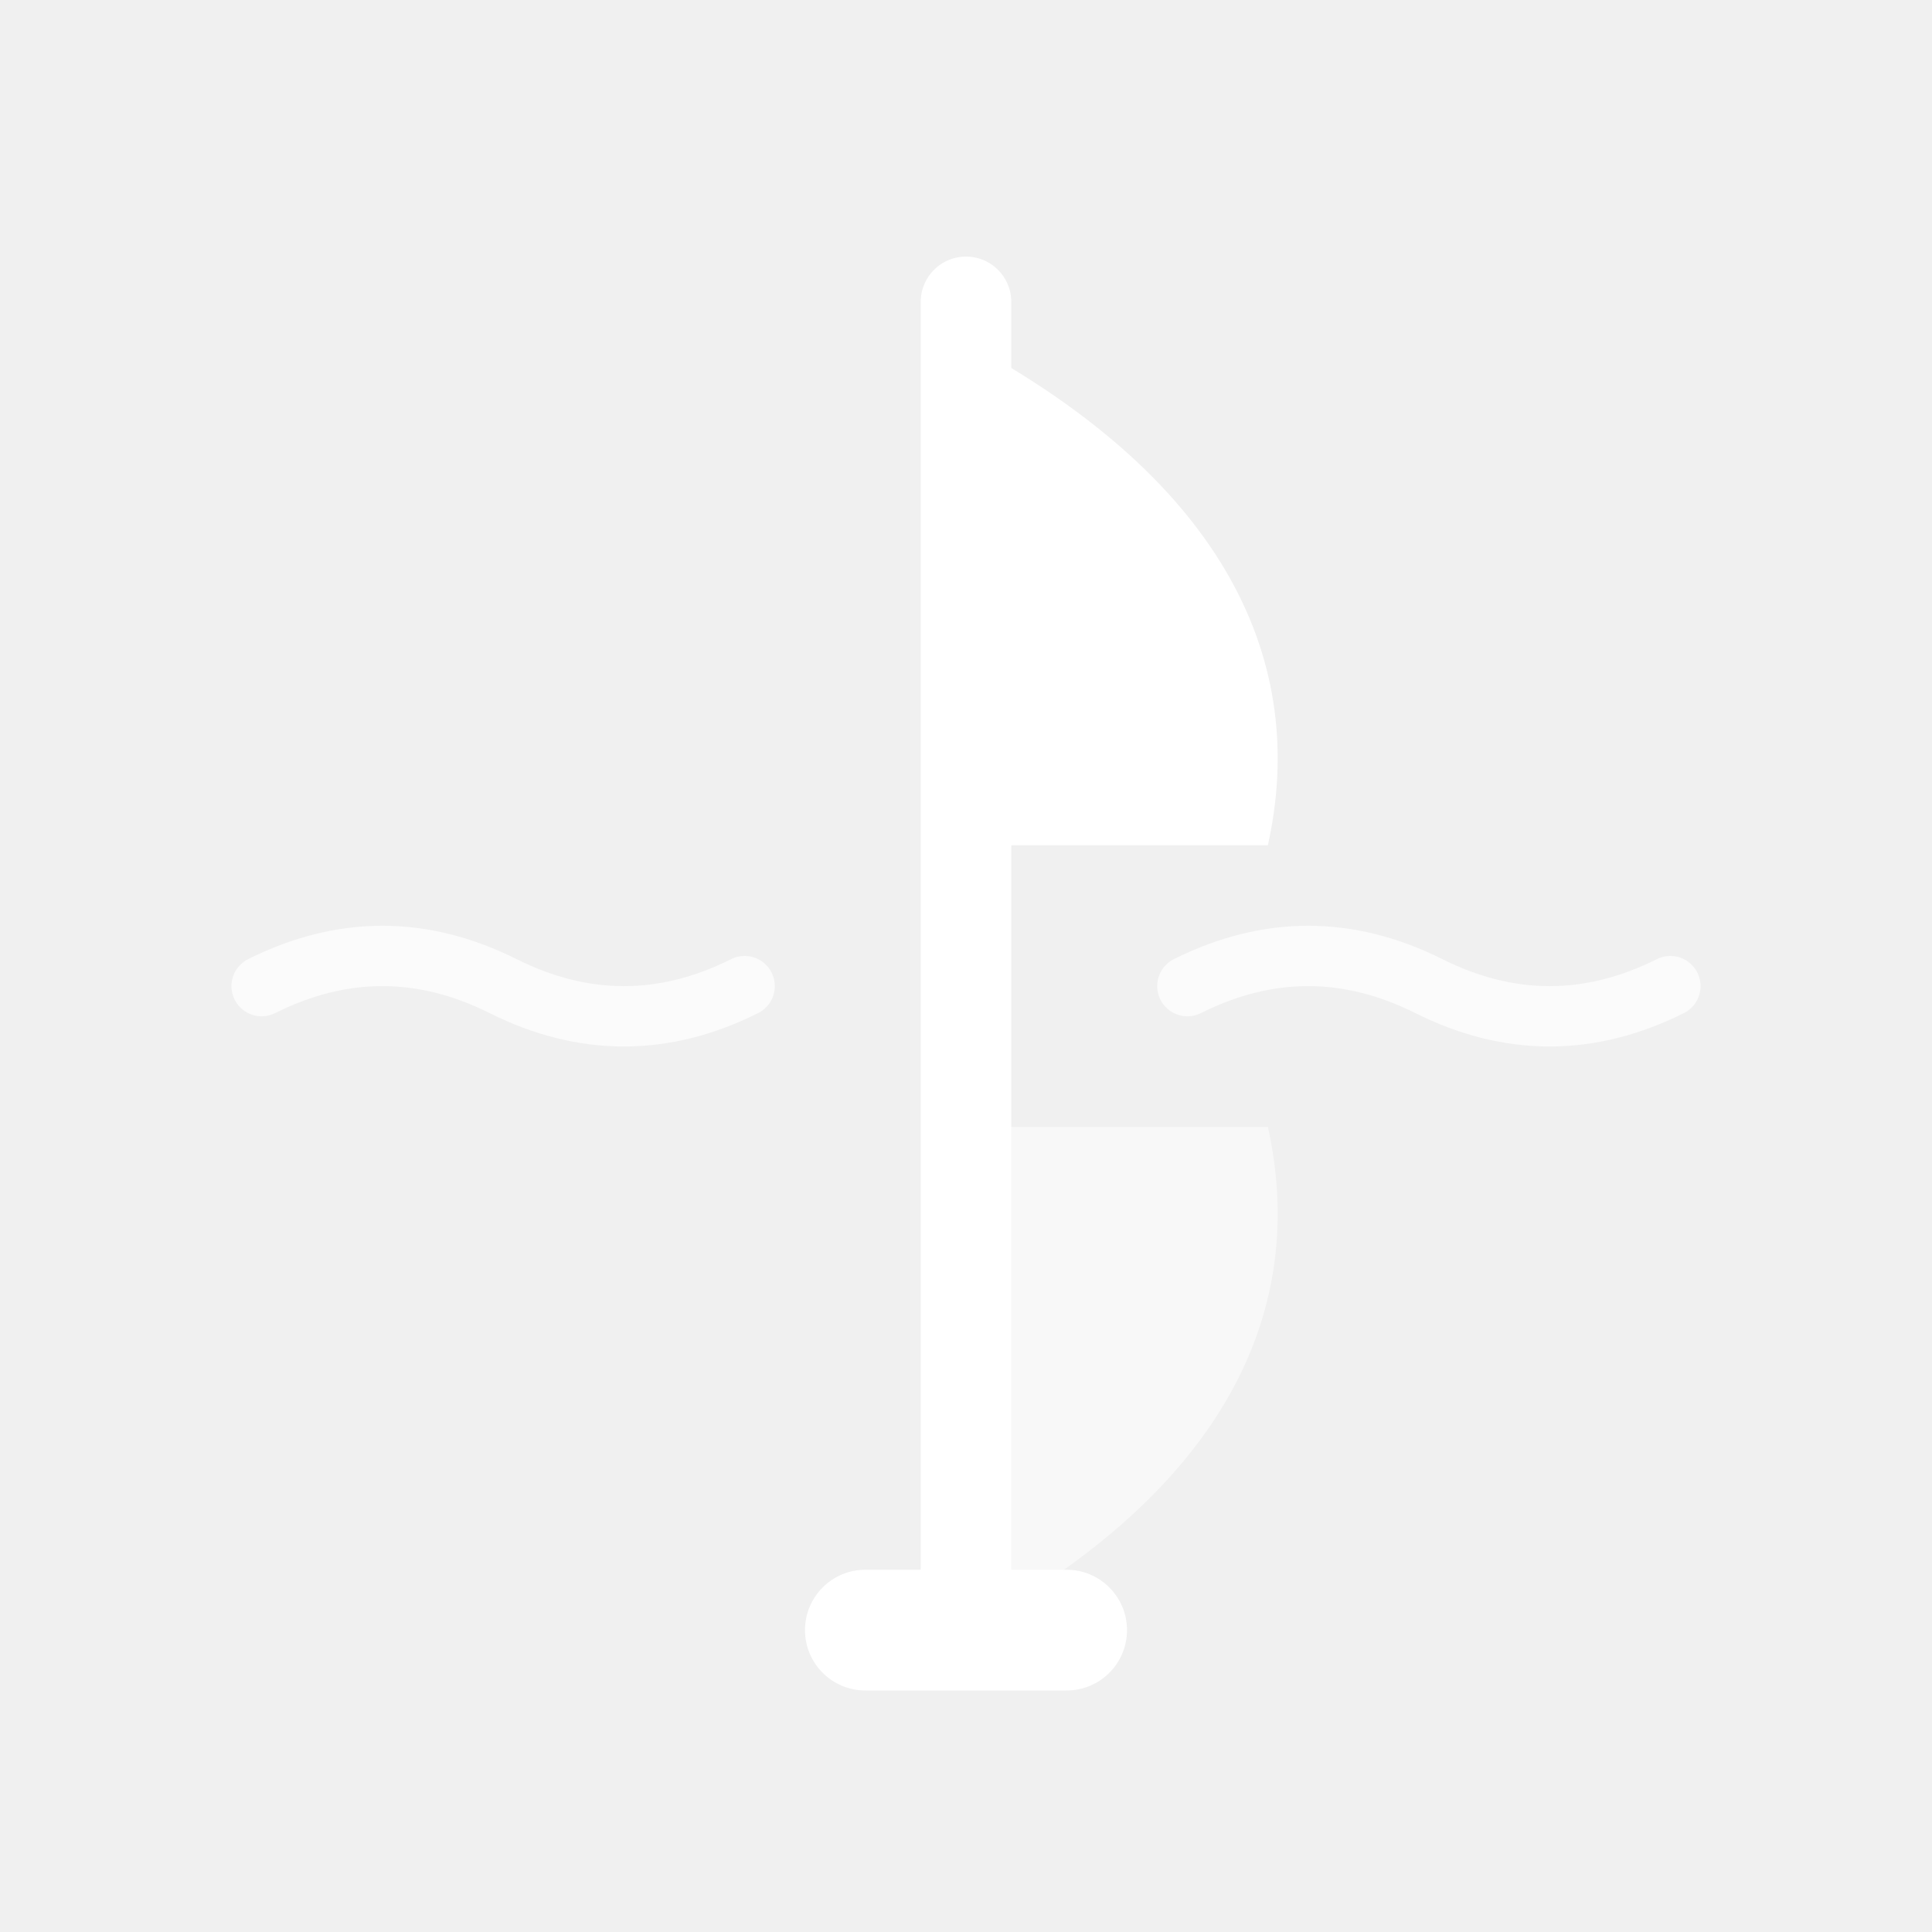
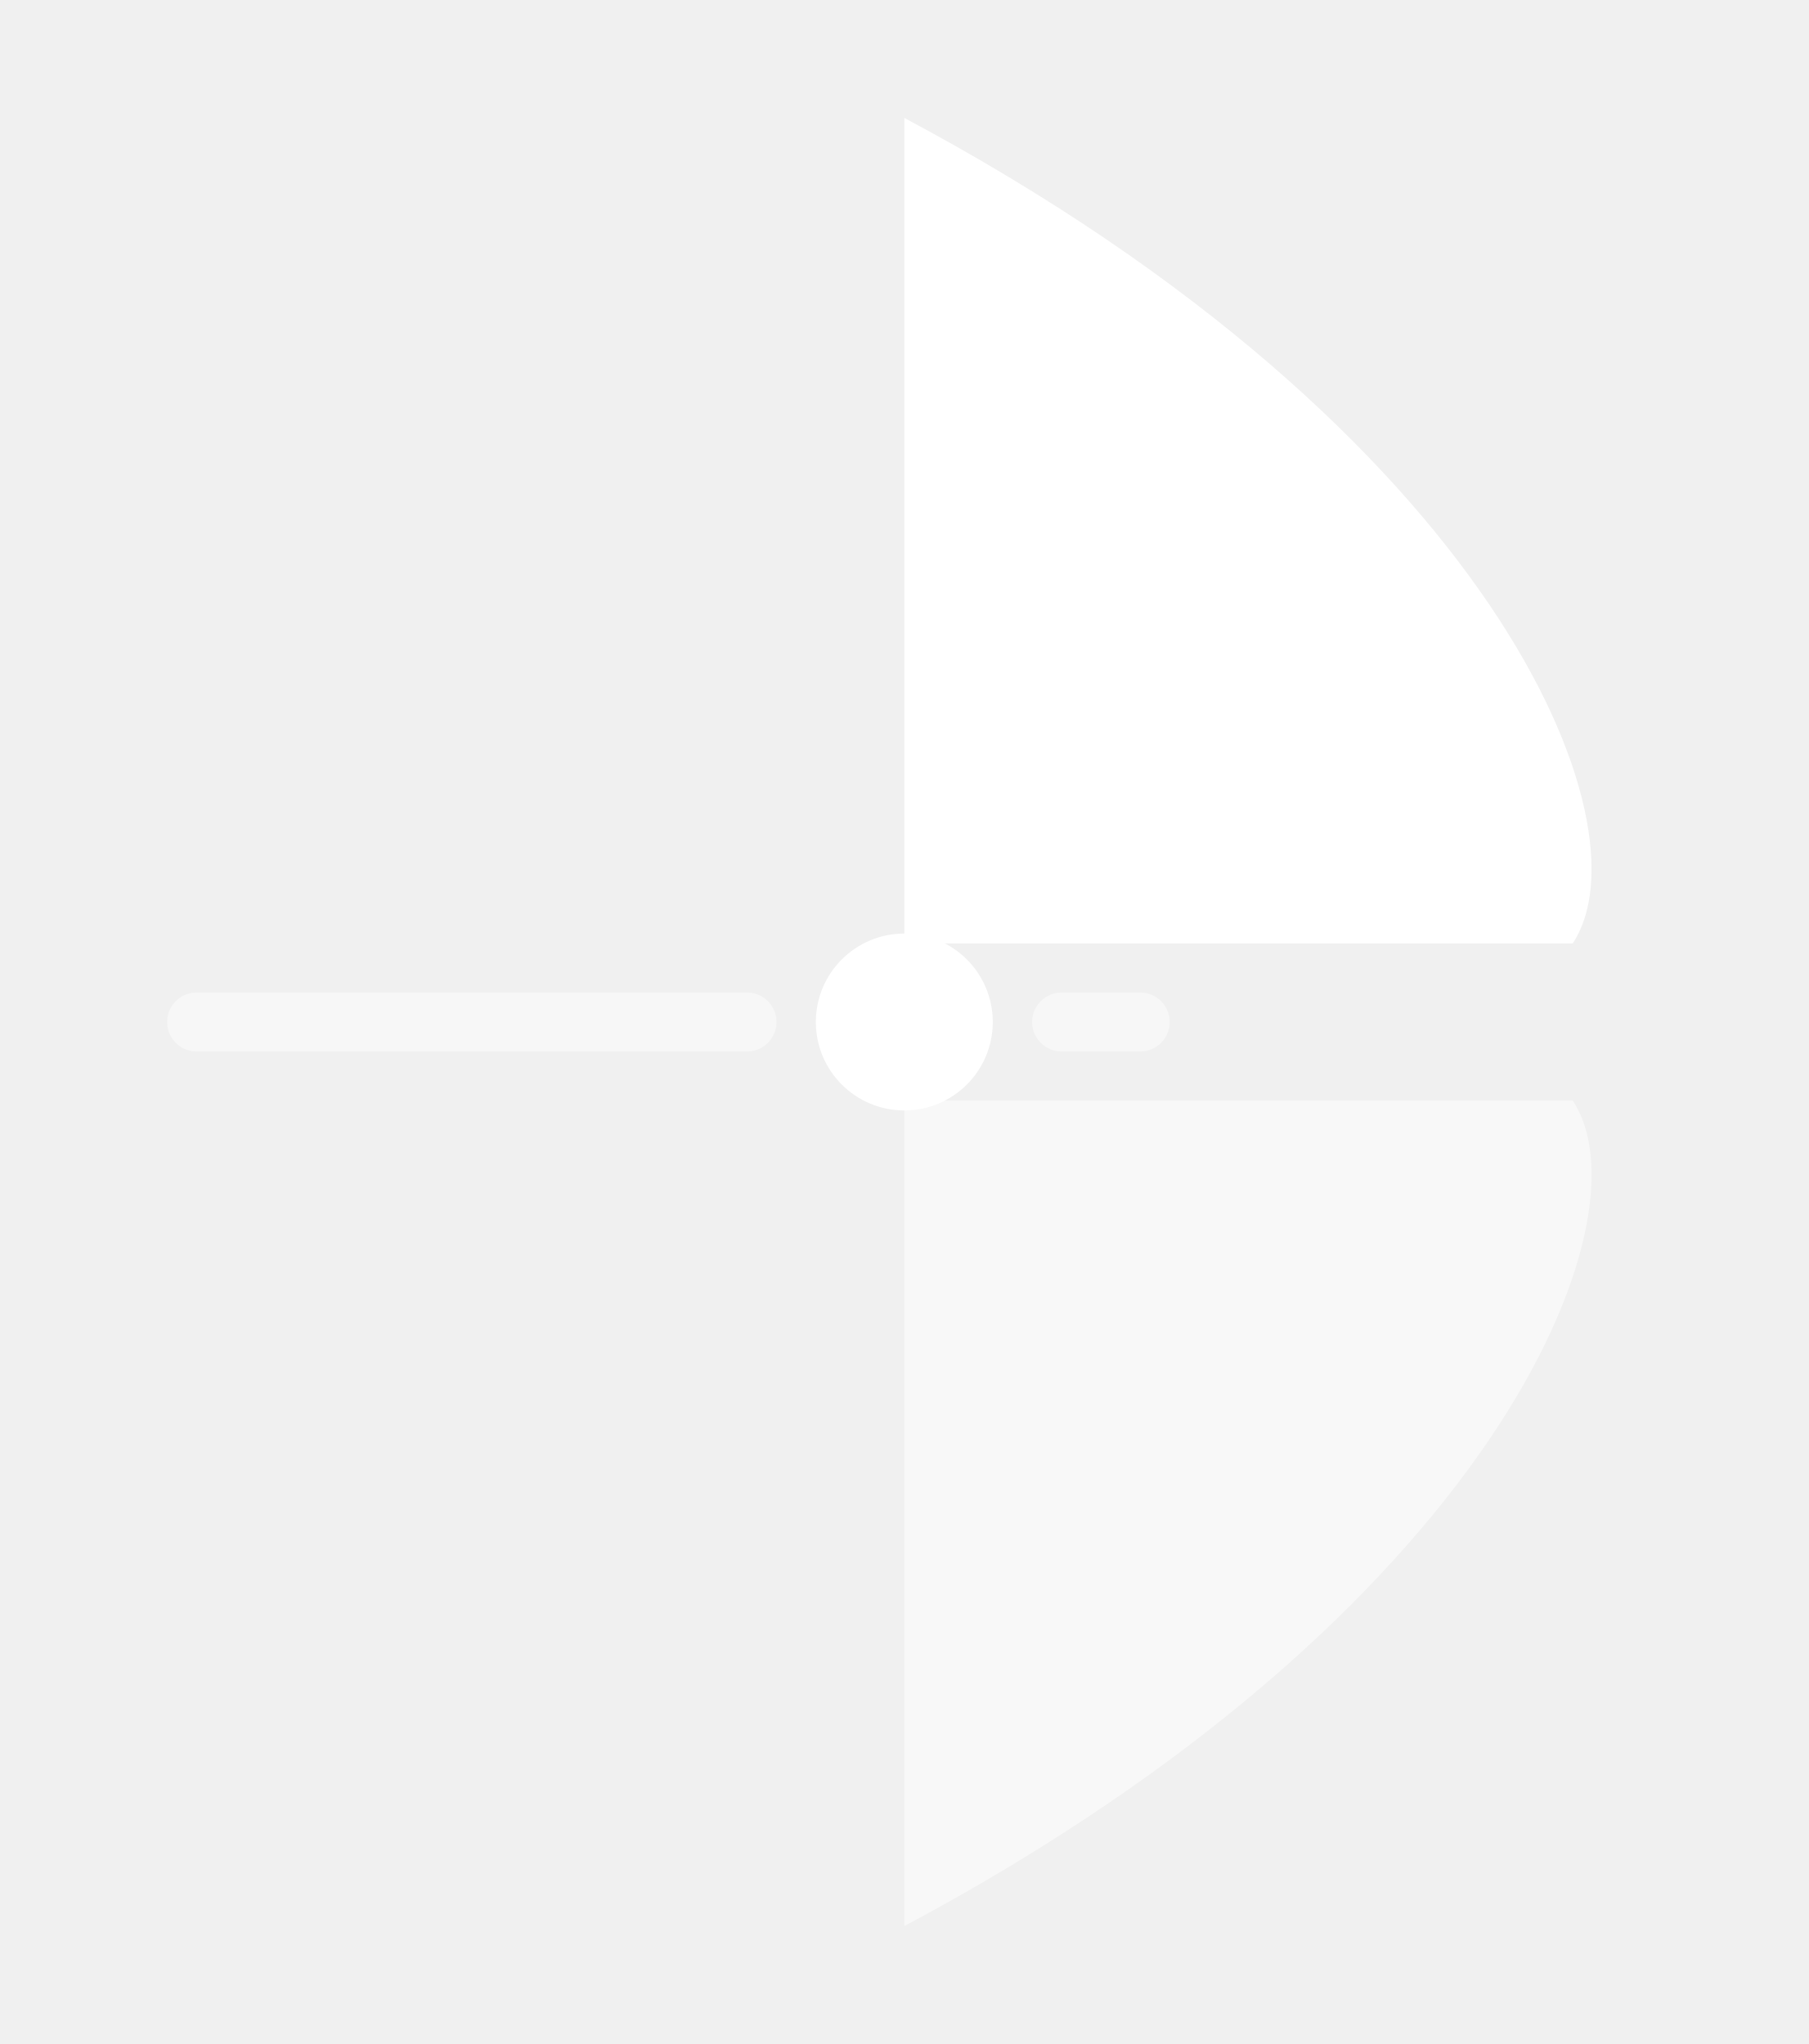
- <svg xmlns="http://www.w3.org/2000/svg" viewBox="0 0 192 192" width="192" height="192">
-   <path d="M96 30 L96 160" stroke="#ffffff" stroke-width="9" stroke-linecap="round" />
-   <path d="M96 34 C122 48 130 66 126 84 L96 84 Z" fill="#ffffff" />
-   <path d="M96 112 L126 112 C130 130 122 148 96 162 Z" fill="#ffffff" opacity="0.55" />
-   <rect x="80" y="156" width="32" height="12" rx="6" fill="#ffffff" />
-   <path d="M26 98 Q38 92 50 98 T74 98" fill="none" stroke="#ffffff" stroke-width="6" stroke-linecap="round" opacity="0.7" />
-   <path d="M118 98 Q130 92 142 98 T166 98" fill="none" stroke="#ffffff" stroke-width="6" stroke-linecap="round" opacity="0.7" />
+ <svg xmlns="http://www.w3.org/2000/svg" viewBox="12 8 92 104" width="92" height="104">
+   <path d="M58 14C88 30 96 50 92 56H58Z" fill="#ffffff" />
+   <path d="M58 106C88 90 96 70 92 64H58Z" fill="#ffffff" fill-opacity=".55" />
+   <circle cx="58" cy="60" r="4.5" fill="#ffffff" />
+   <path d="M22 60h28M66 60h4" stroke="#ffffff" stroke-opacity=".45" stroke-width="3" stroke-linecap="round" />
</svg>
